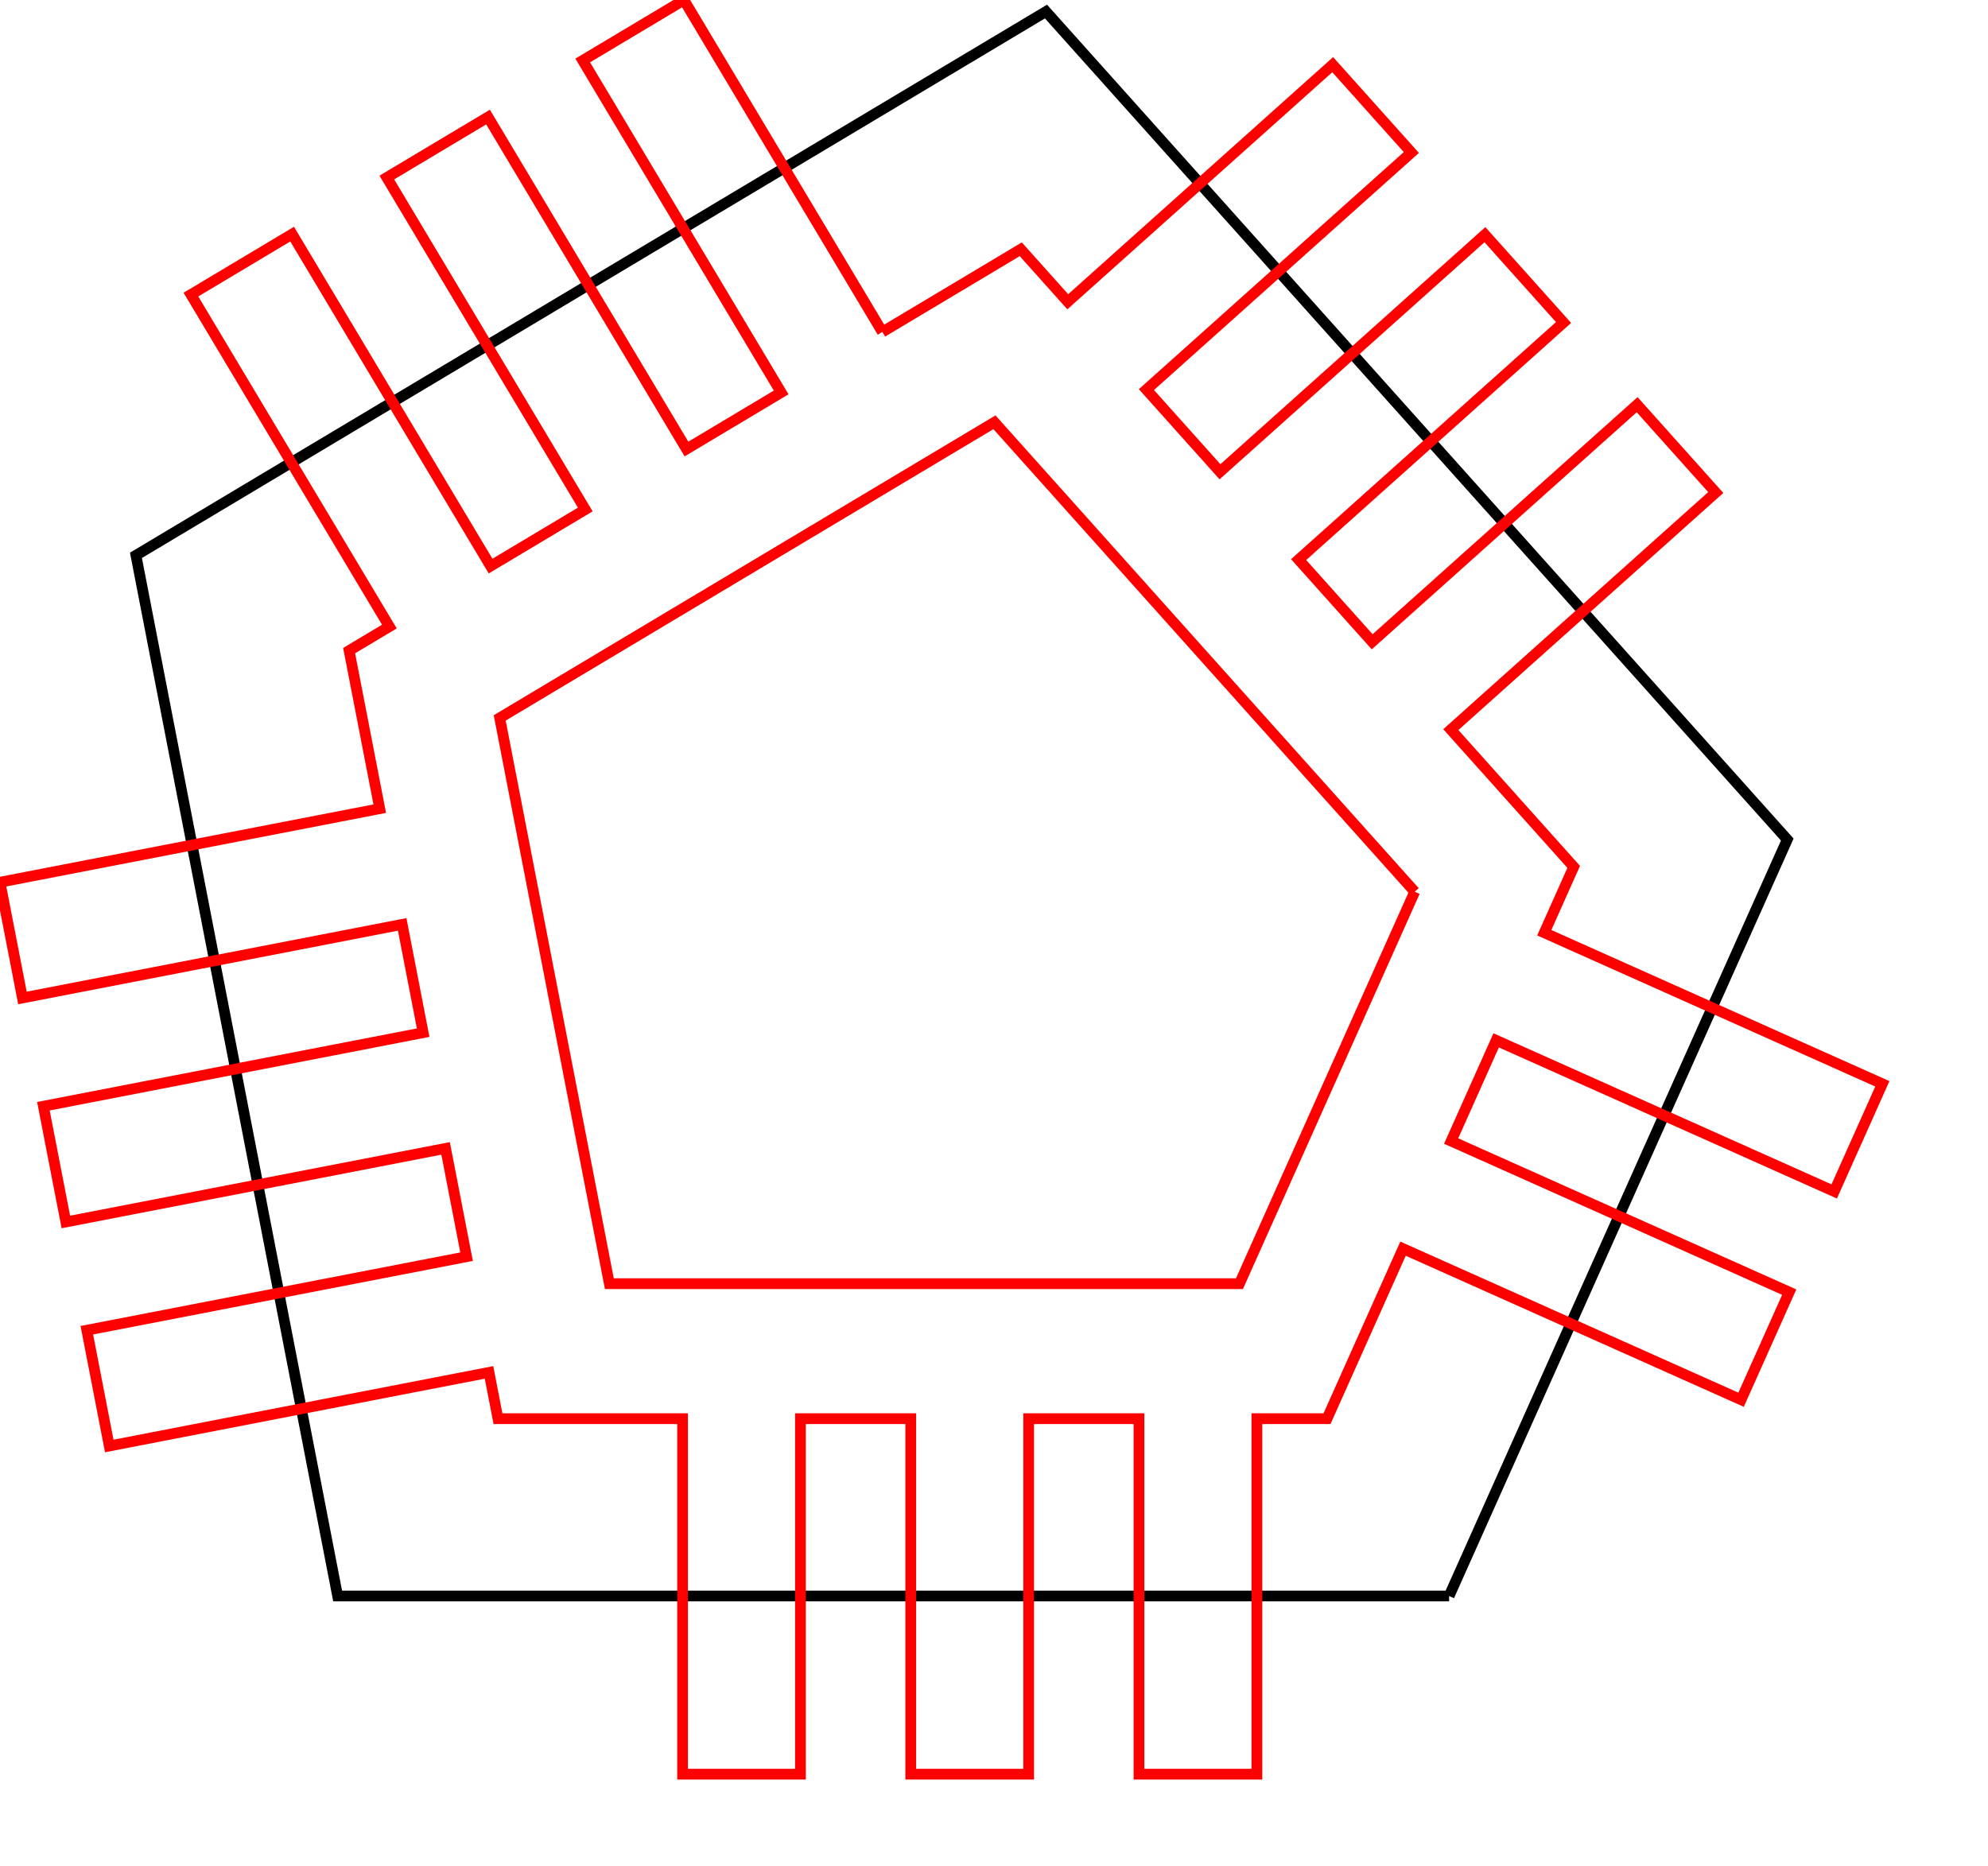
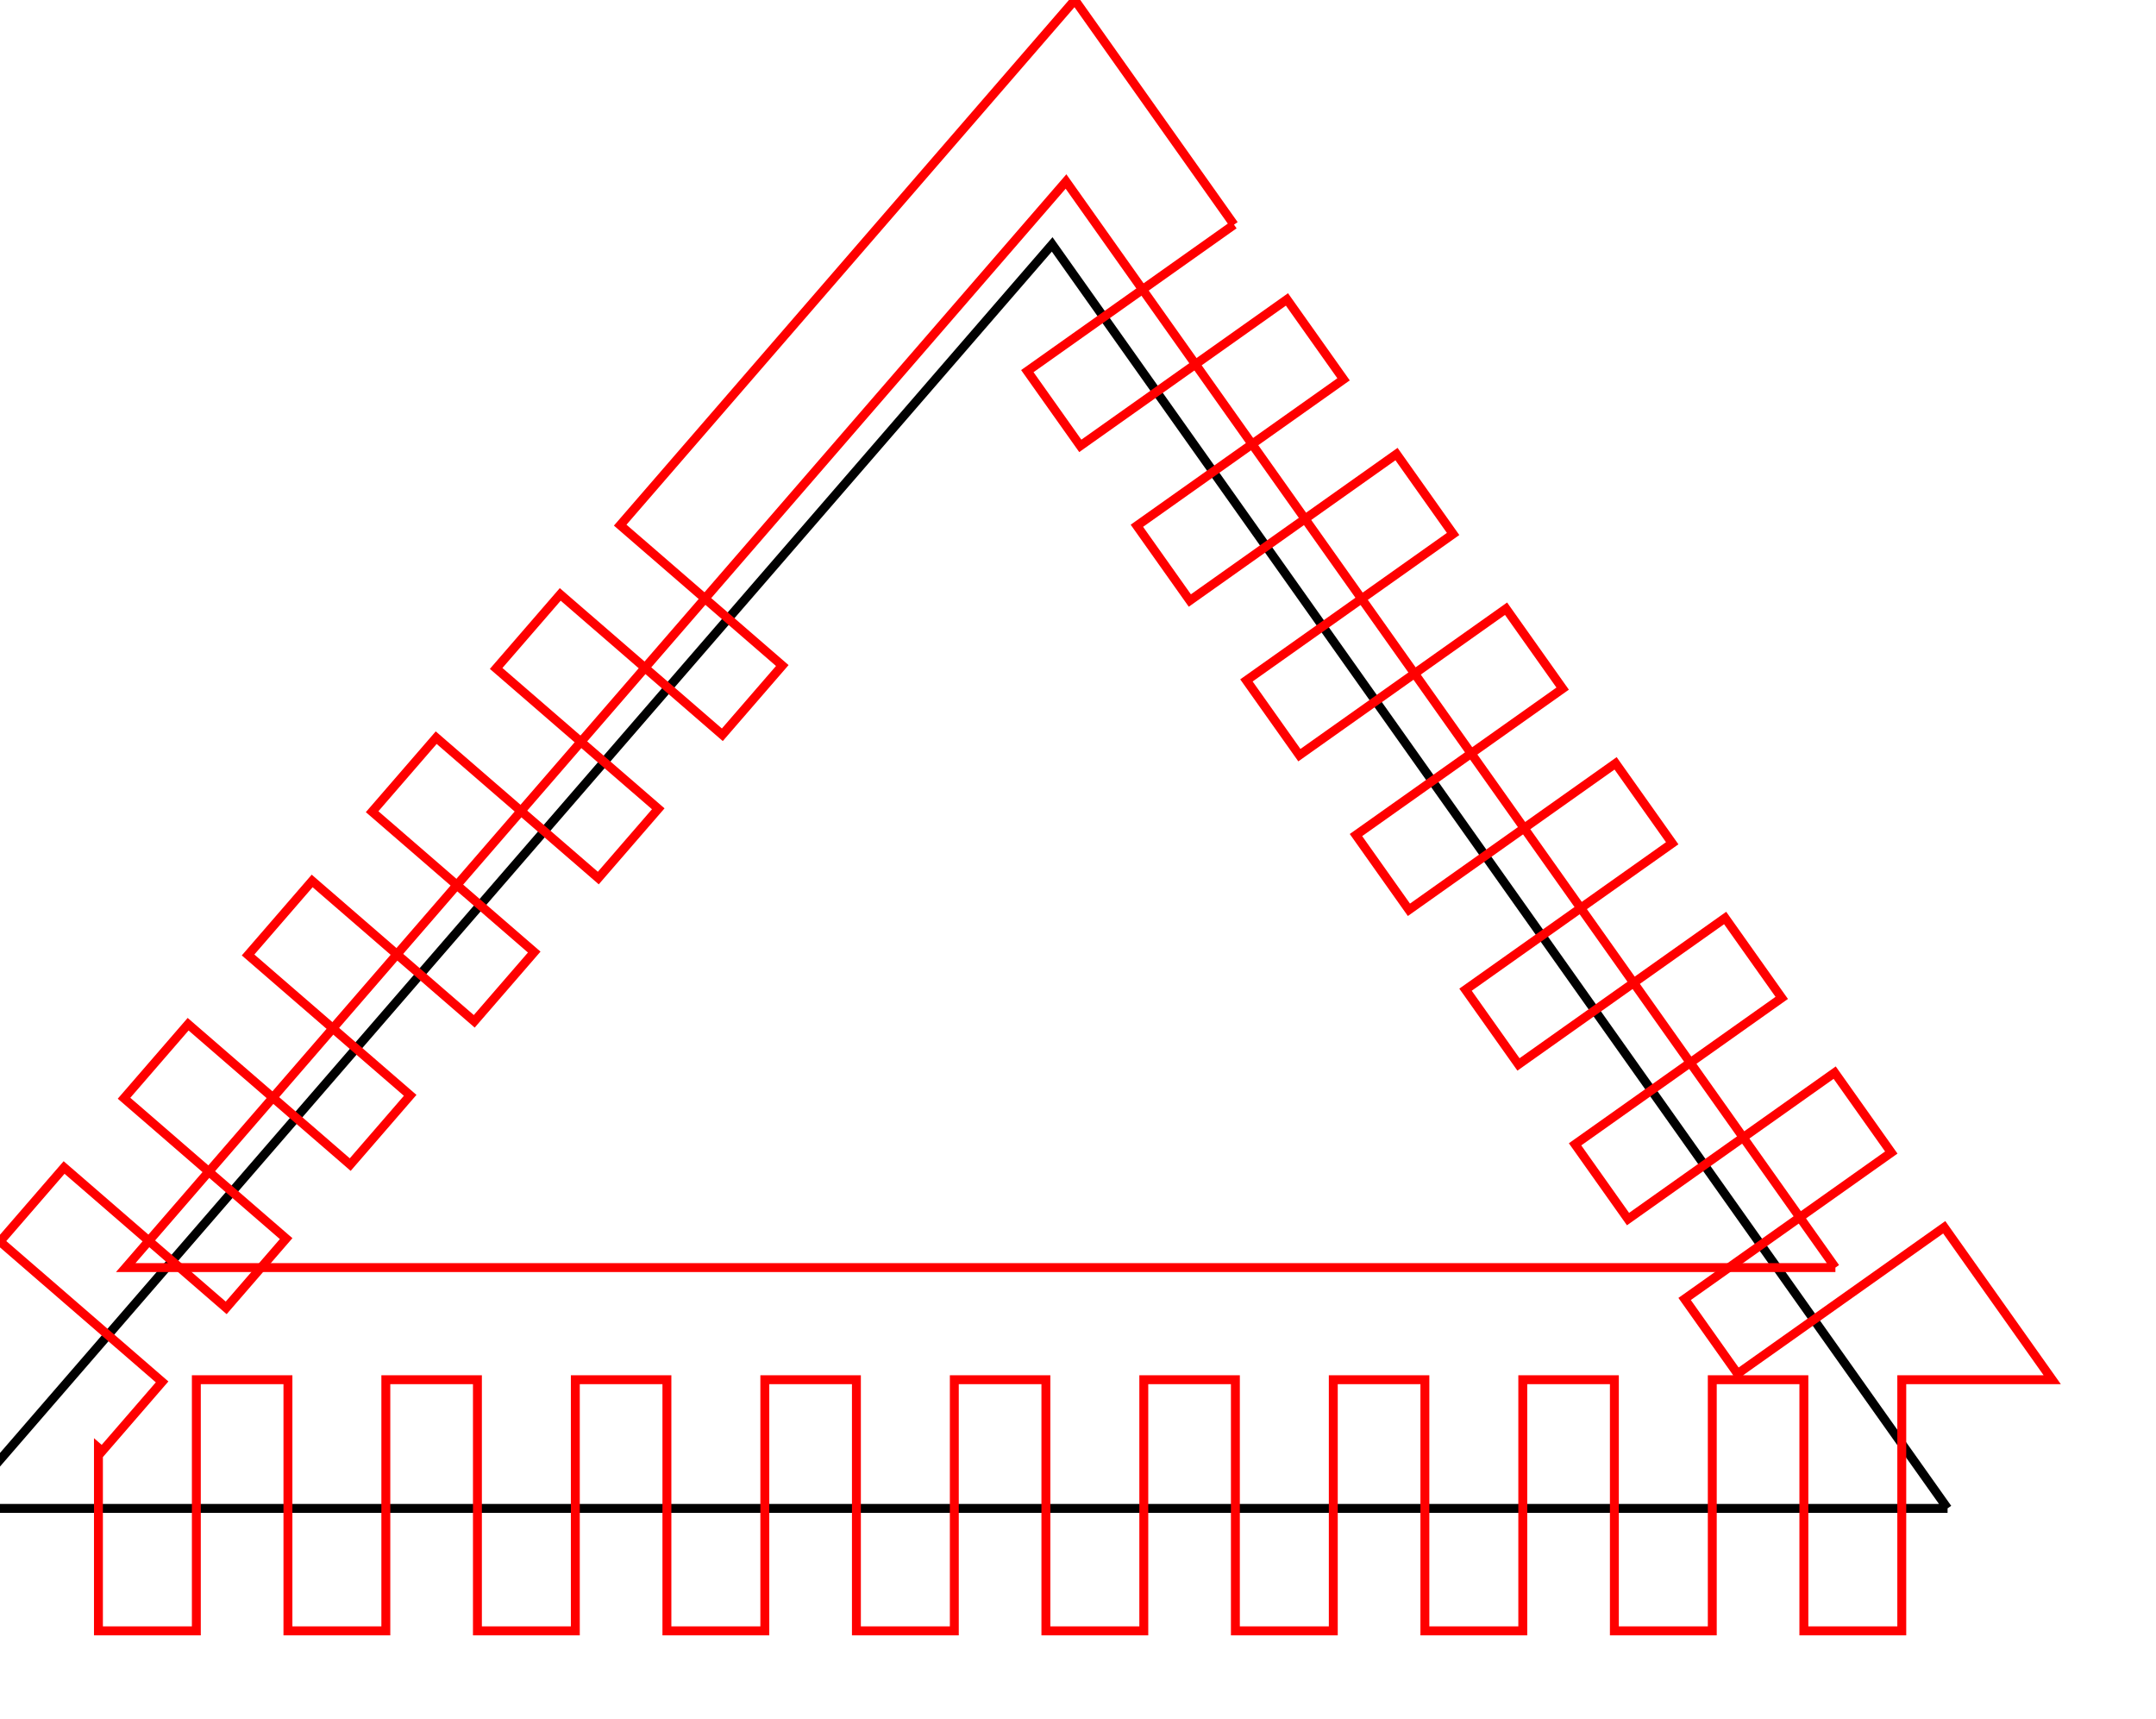
- <svg xmlns="http://www.w3.org/2000/svg" baseProfile="full" height="46mm" version="1.1" width="49mm">
+ <svg xmlns="http://www.w3.org/2000/svg" baseProfile="full" height="51mm" version="1.1" width="64mm">
  <defs />
-   <polyline points="134.994,148.706 31.453,148.706 12.664,51.744 97.442,1.076 166.498,78.224 134.994,148.706" style="fill:none;stroke:#000000" />
-   <polyline points="82.199,30.931 91.172,25.569 95.092,23.225 99.471,28.117 124.151,6.024 131.477,14.209 106.797,36.301 113.65,43.957 138.331,21.865 145.657,30.05 120.976,52.142 127.829,59.798 152.51,37.706 159.836,45.89 135.155,67.982 142.127,75.771 146.602,80.771 143.86,86.906 175.354,100.983 170.871,111.011 139.378,96.934 135.184,106.315 166.678,120.392 162.196,130.42 130.702,116.343 126.437,125.886 123.622,132.183 117.089,132.183 117.089,165.307 106.104,165.307 106.104,132.183 95.829,132.183 95.829,165.307 84.844,165.307 84.844,132.183 74.569,132.183 74.569,165.307 63.585,165.307 63.585,132.183 46.39,132.183 45.555,127.872 10.179,134.728 8.089,123.944 43.465,117.089 41.51,107.001 6.134,113.856 4.044,103.072 39.421,96.217 37.466,86.129 2.09,92.984 0.0,82.201 35.376,75.346 33.388,65.084 32.523,60.621 36.273,58.38 17.786,27.449 27.215,21.814 45.701,52.745 54.522,47.473 36.035,16.542 45.464,10.907 63.95,41.838 72.771,36.566 54.284,5.635 63.713,0.0 82.199,30.931" style="fill:none;stroke:#ff0000" />
-   <polyline points="131.79,83.084 115.466,119.604 56.765,119.604 46.551,66.891 92.64,39.345 131.79,83.084" style="fill:none;stroke:#ff0000" />
+   <polyline points="218.505,169.207 -4.724,169.207 118.047,27.417 218.505,169.207" style="fill:none;stroke:#000000" />
+   <polyline points="138.448,25.205 115.261,41.633 121.202,50.017 144.388,33.59 150.738,42.552 127.552,58.98 133.492,67.365 156.679,50.937 163.029,59.9 139.842,76.327 145.782,84.712 168.969,68.284 175.319,77.247 152.132,93.675 158.073,102.059 181.26,85.631 187.61,94.594 164.423,111.022 170.363,119.406 193.55,102.979 199.9,111.941 176.713,128.369 182.654,136.754 205.84,120.326 212.19,129.289 189.004,145.716 194.944,154.101 218.131,137.673 224.378,146.491 230.249,154.777 213.367,154.777 213.367,182.946 202.383,182.946 202.383,154.777 192.107,154.777 192.107,182.946 181.123,182.946 181.123,154.777 170.847,154.777 170.847,182.946 159.863,182.946 159.863,154.777 149.587,154.777 149.587,182.946 138.603,182.946 138.603,154.777 128.327,154.777 128.327,182.946 117.343,182.946 117.343,154.777 107.068,154.777 107.068,182.946 96.083,182.946 96.083,154.777 85.808,154.777 85.808,182.946 74.823,182.946 74.823,154.777 64.548,154.777 64.548,182.946 53.564,182.946 53.564,154.777 43.288,154.777 43.288,182.946 32.304,182.946 32.304,154.777 22.028,154.777 22.028,182.946 11.044,182.946 11.044,162.426 11.46,162.787 18.187,155.019 0.0,139.271 7.19,130.967 25.377,146.715 32.103,138.946 13.916,123.199 21.106,114.895 39.293,130.642 46.019,122.874 27.833,107.127 35.023,98.823 53.209,114.57 59.936,106.802 41.749,91.055 48.939,82.751 67.126,98.498 73.852,90.73 55.665,74.983 62.856,66.679 81.042,82.426 87.768,74.658 69.582,58.91 76.656,50.74 120.59,0.0 138.448,25.205" style="fill:none;stroke:#ff0000" />
+   <polyline points="205.921,142.198 14.104,142.198 119.6,20.36 205.921,142.198" style="fill:none;stroke:#ff0000" />
</svg>
